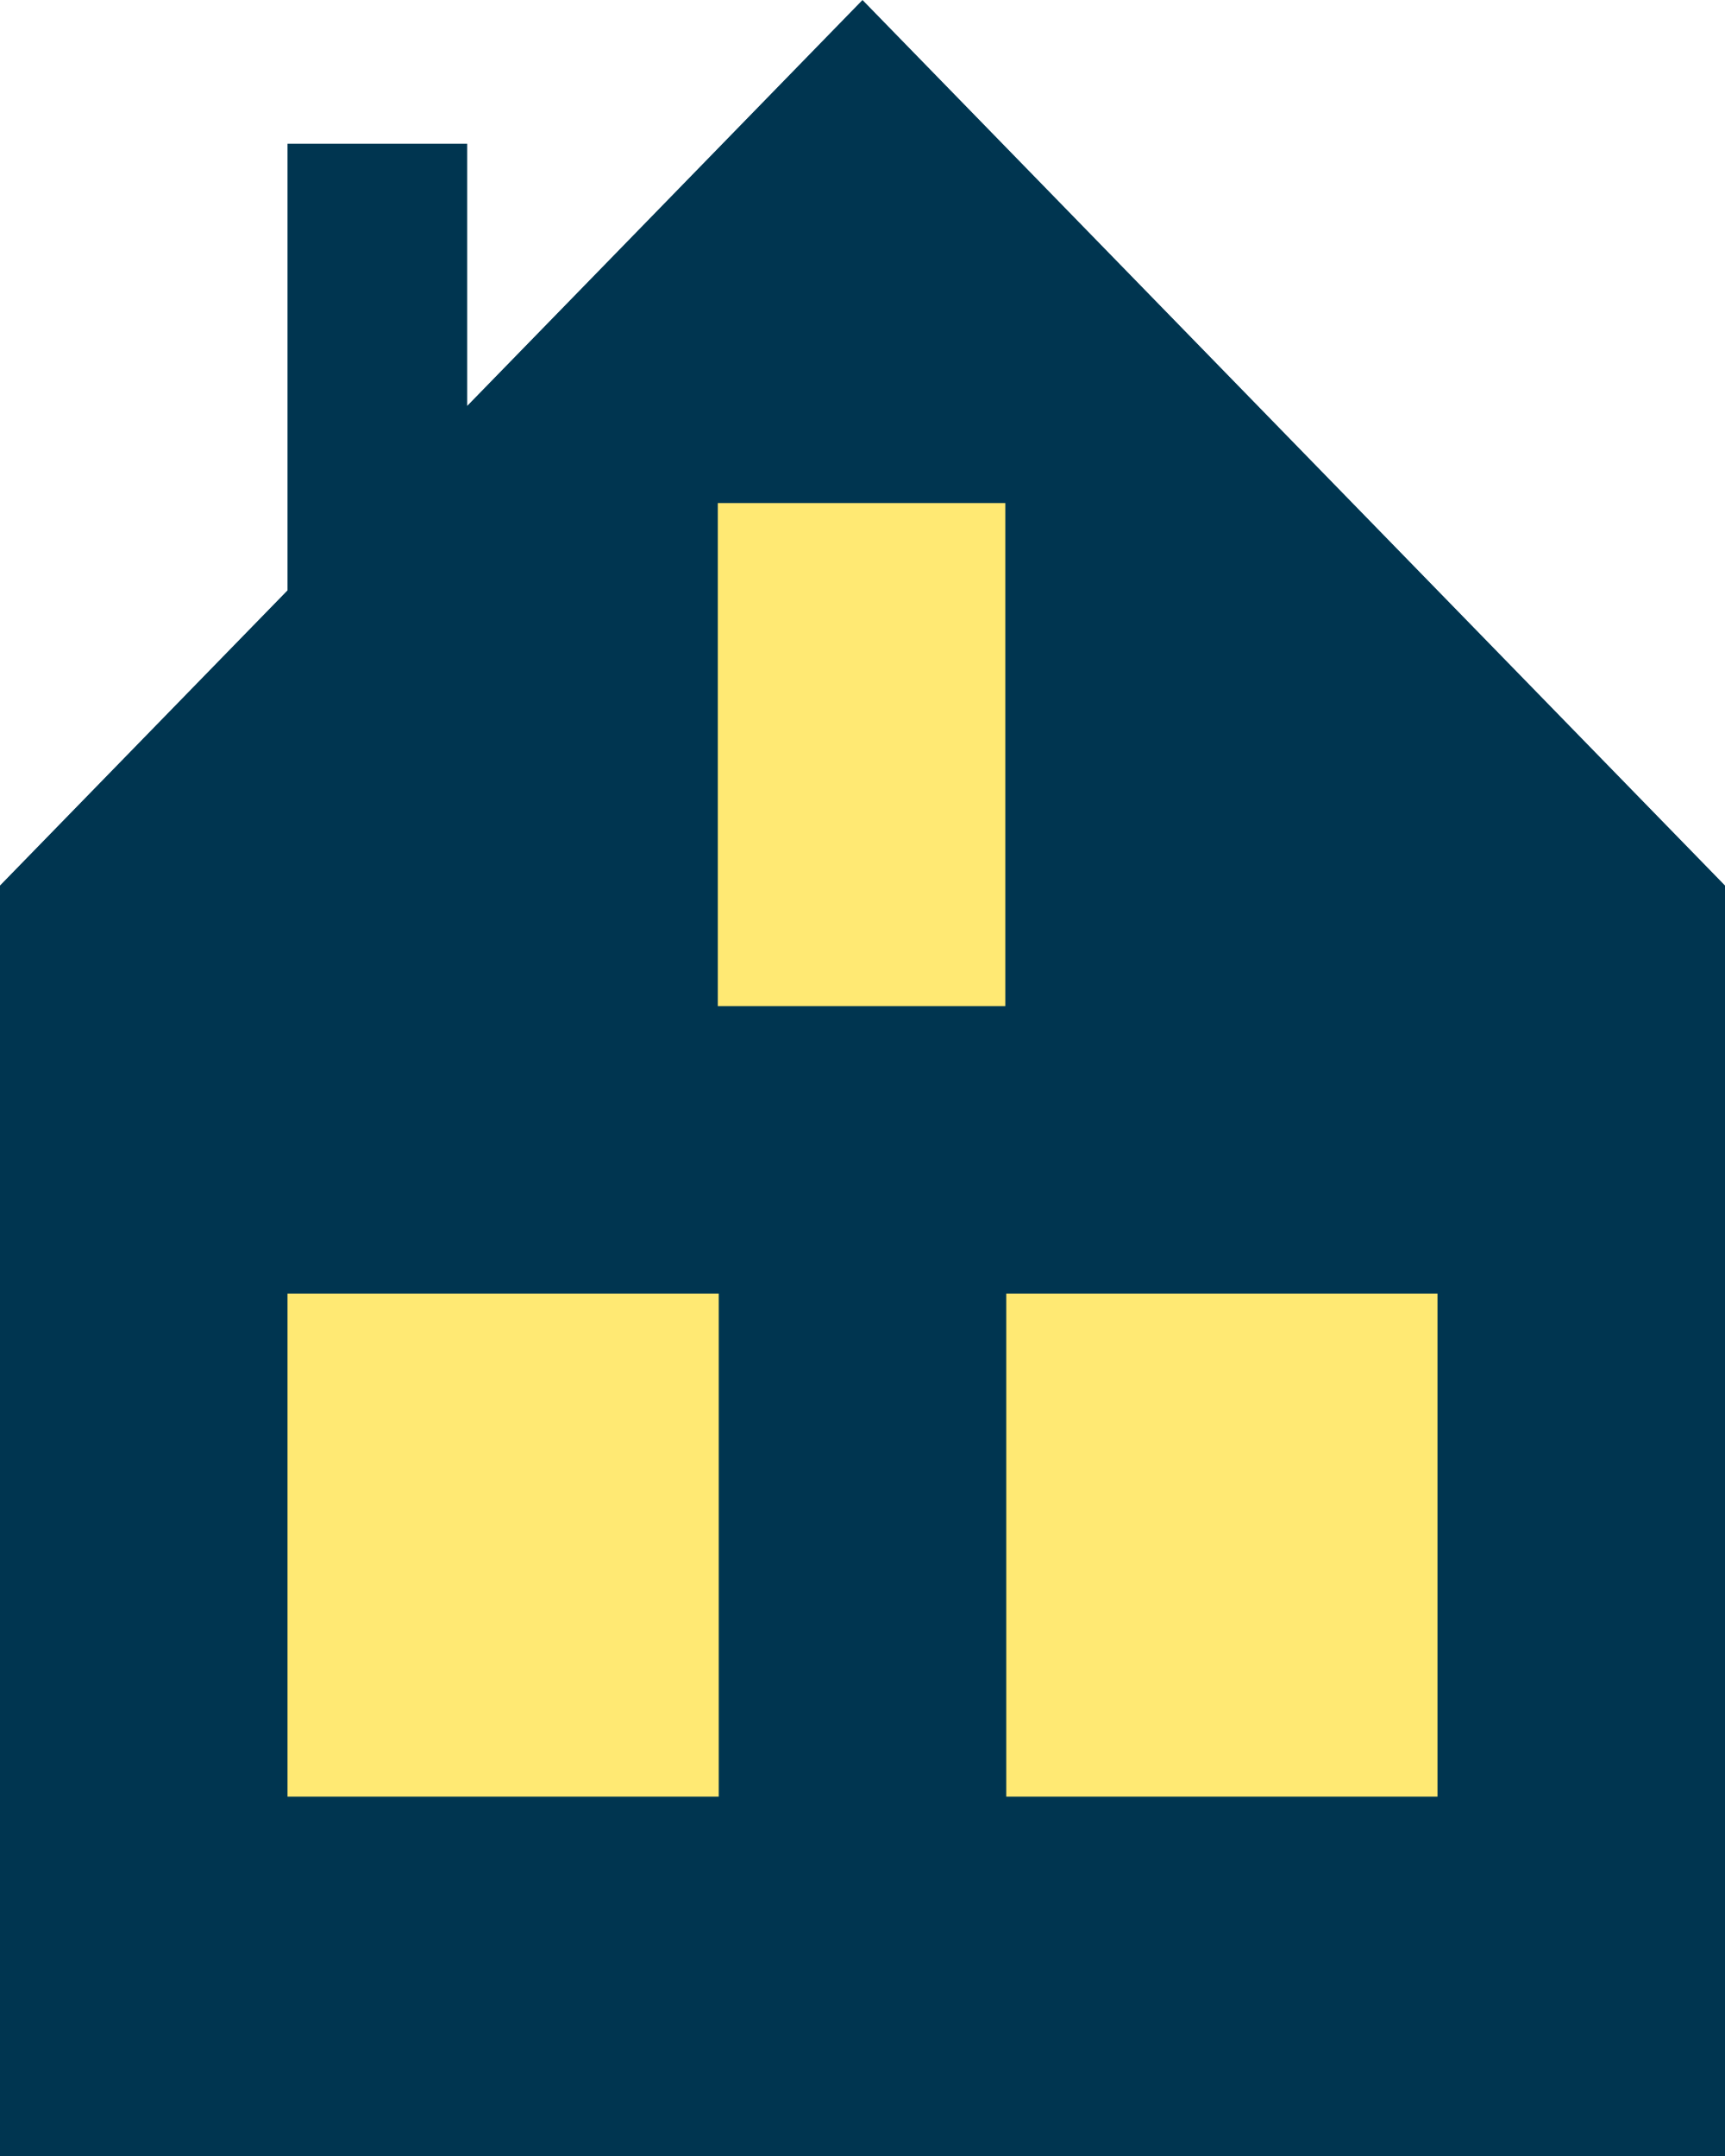
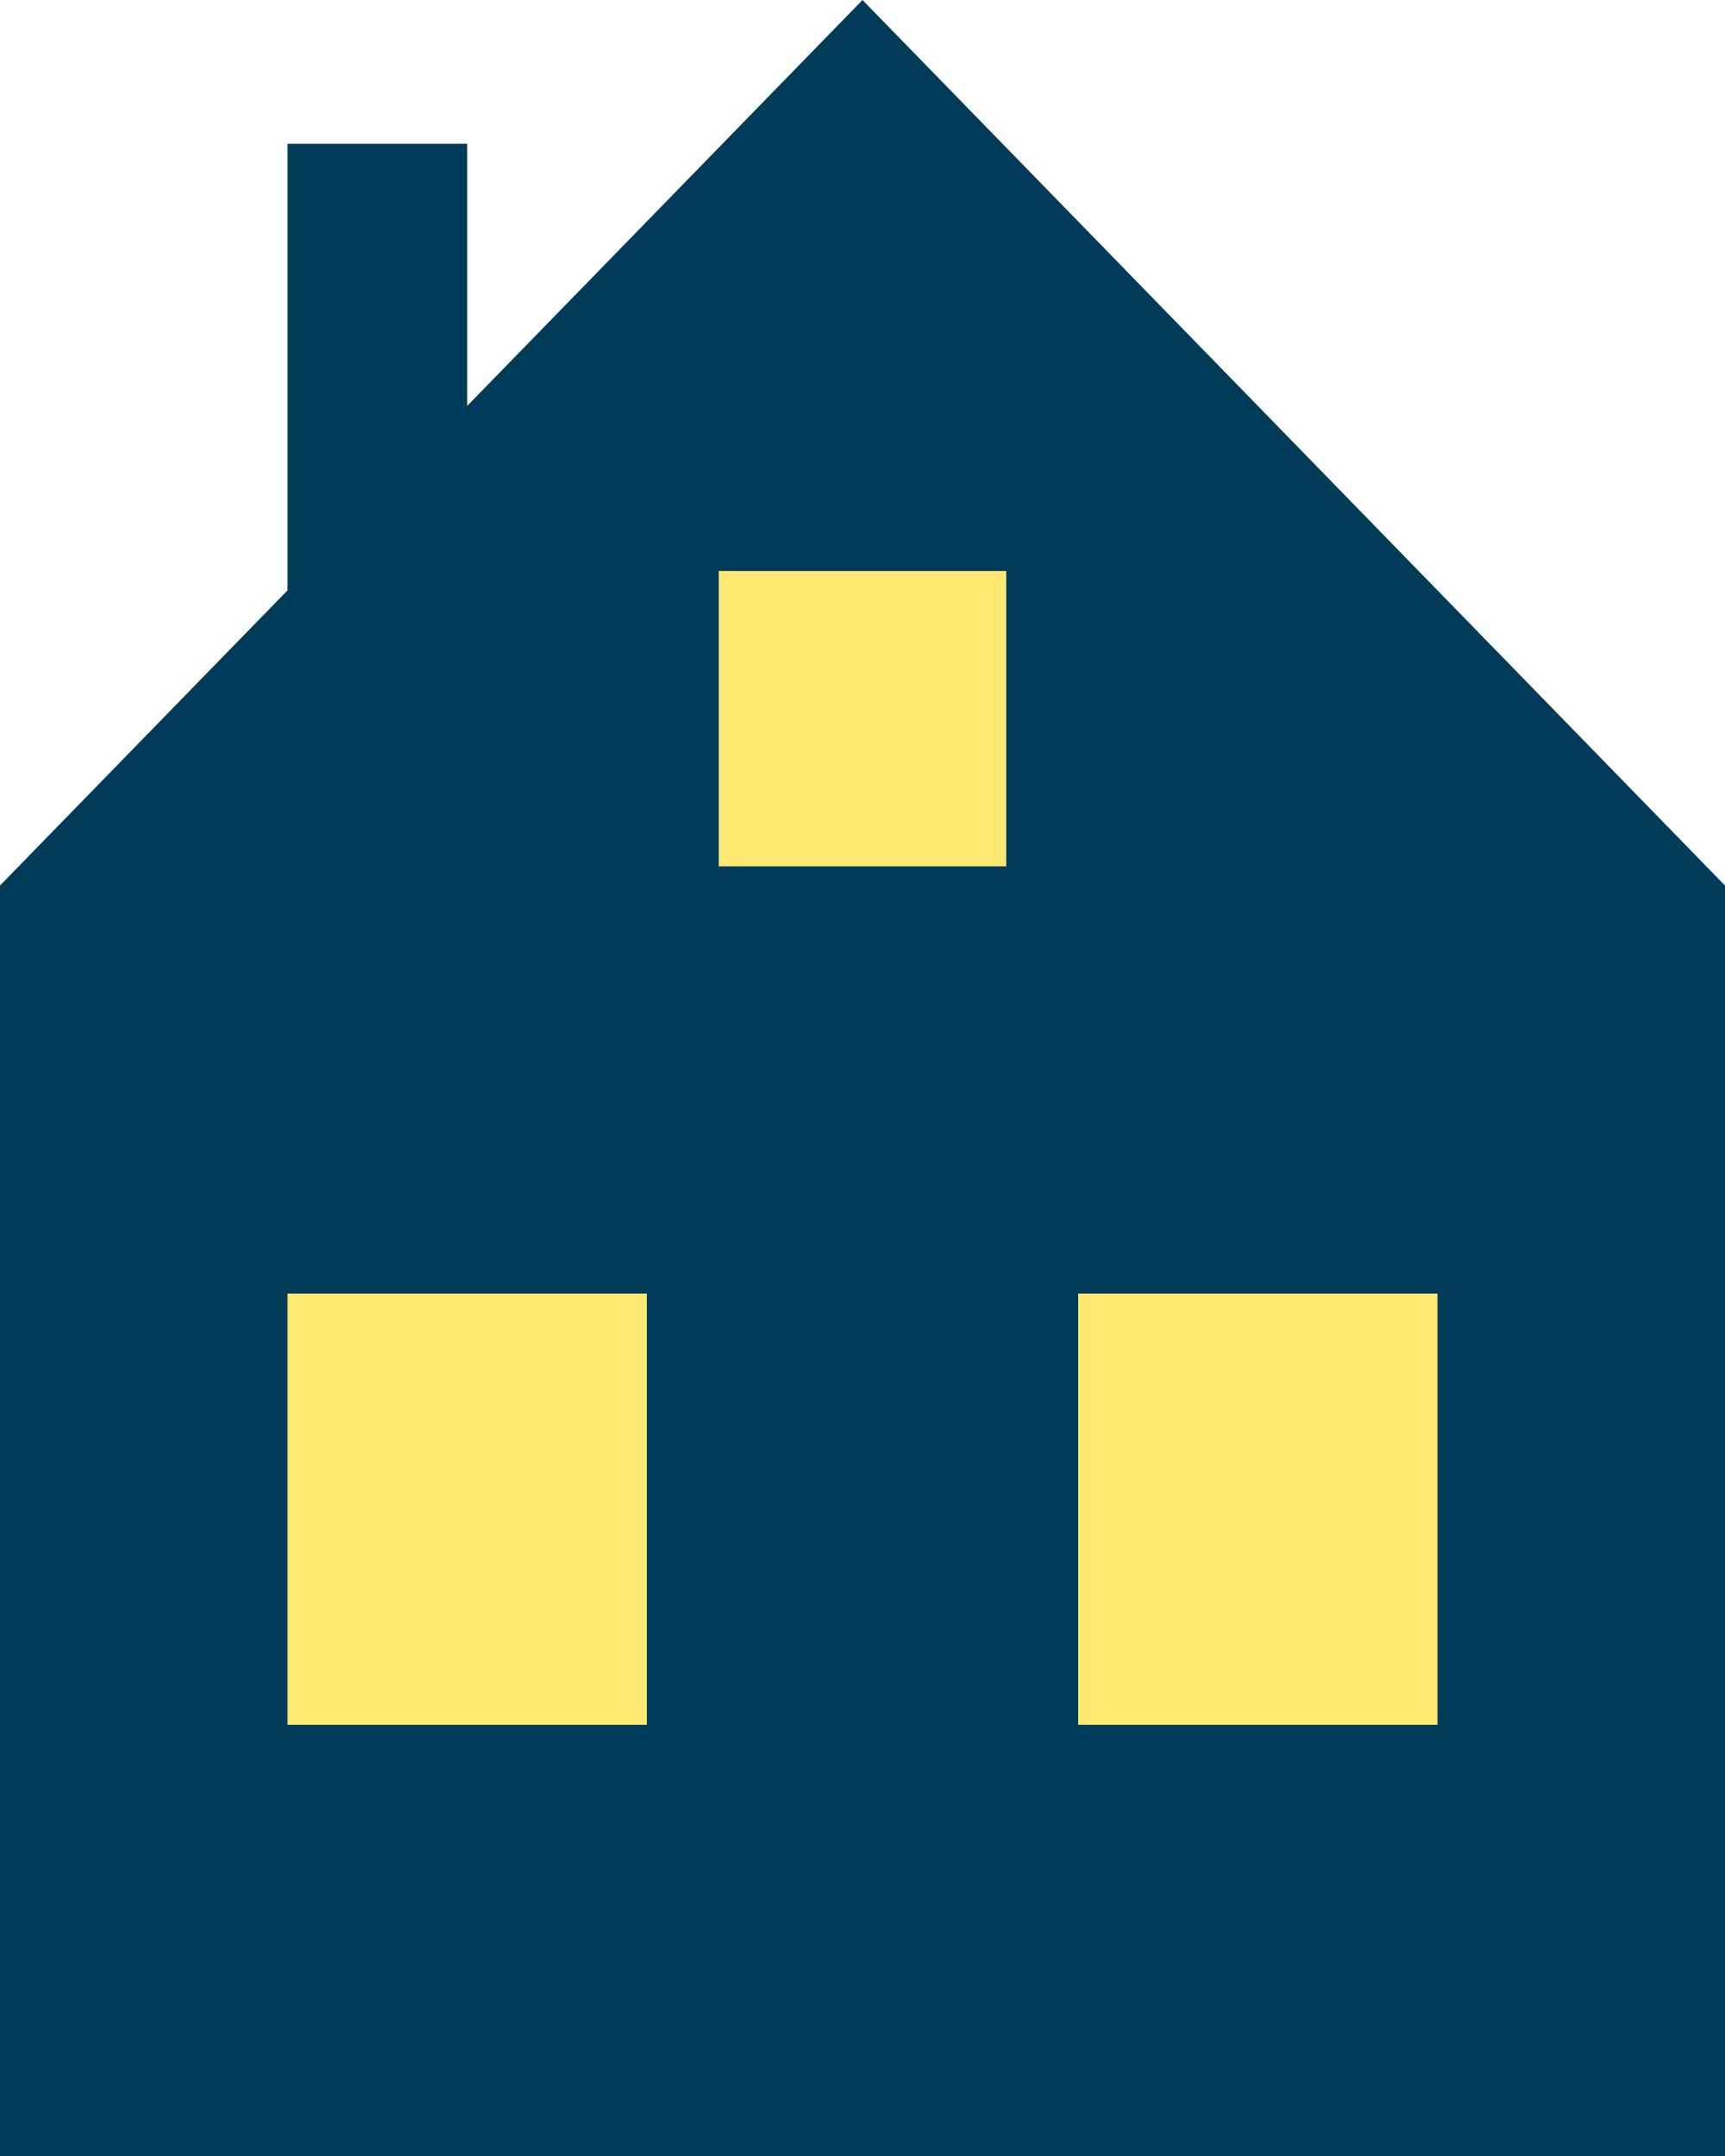
<svg xmlns="http://www.w3.org/2000/svg" width="24" height="30" fill="none" viewBox="0 0 24 30">
  <g class="hus export">
-     <path fill="#003550" d="m4 8.215-4 4.107V30h24V12.322L12 0 6.5 5.648V2H4v6.215Z" class="hus" />
+     <path fill="#003C5A" d="m4 8.215-4 4.107V30h24V12.322L12 0 6.5 5.648V2H4v6.215Z" class="hus" />
    <g class="vindu">
-       <path fill="#FFE973" d="M9.987 7h4v7h-4z" class="Rectangle 18" />
-       <path fill="#FFE973" d="M14 18h6v7h-6z" class="Rectangle 19" />
-       <path fill="#FFE973" d="M4 18h6v7H4z" class="Rectangle 20" />
+       <path fill="#FFE973" d="M10 7.945h4v4.11h-4z" class="vindu3" />
+       <path fill="#FFE973" d="M15 18h5v6h-5z" class="vindu2" />
+       <path fill="#FFE973" d="M4 18h5v6H4z" class="vindu1" />
    </g>
  </g>
</svg>
